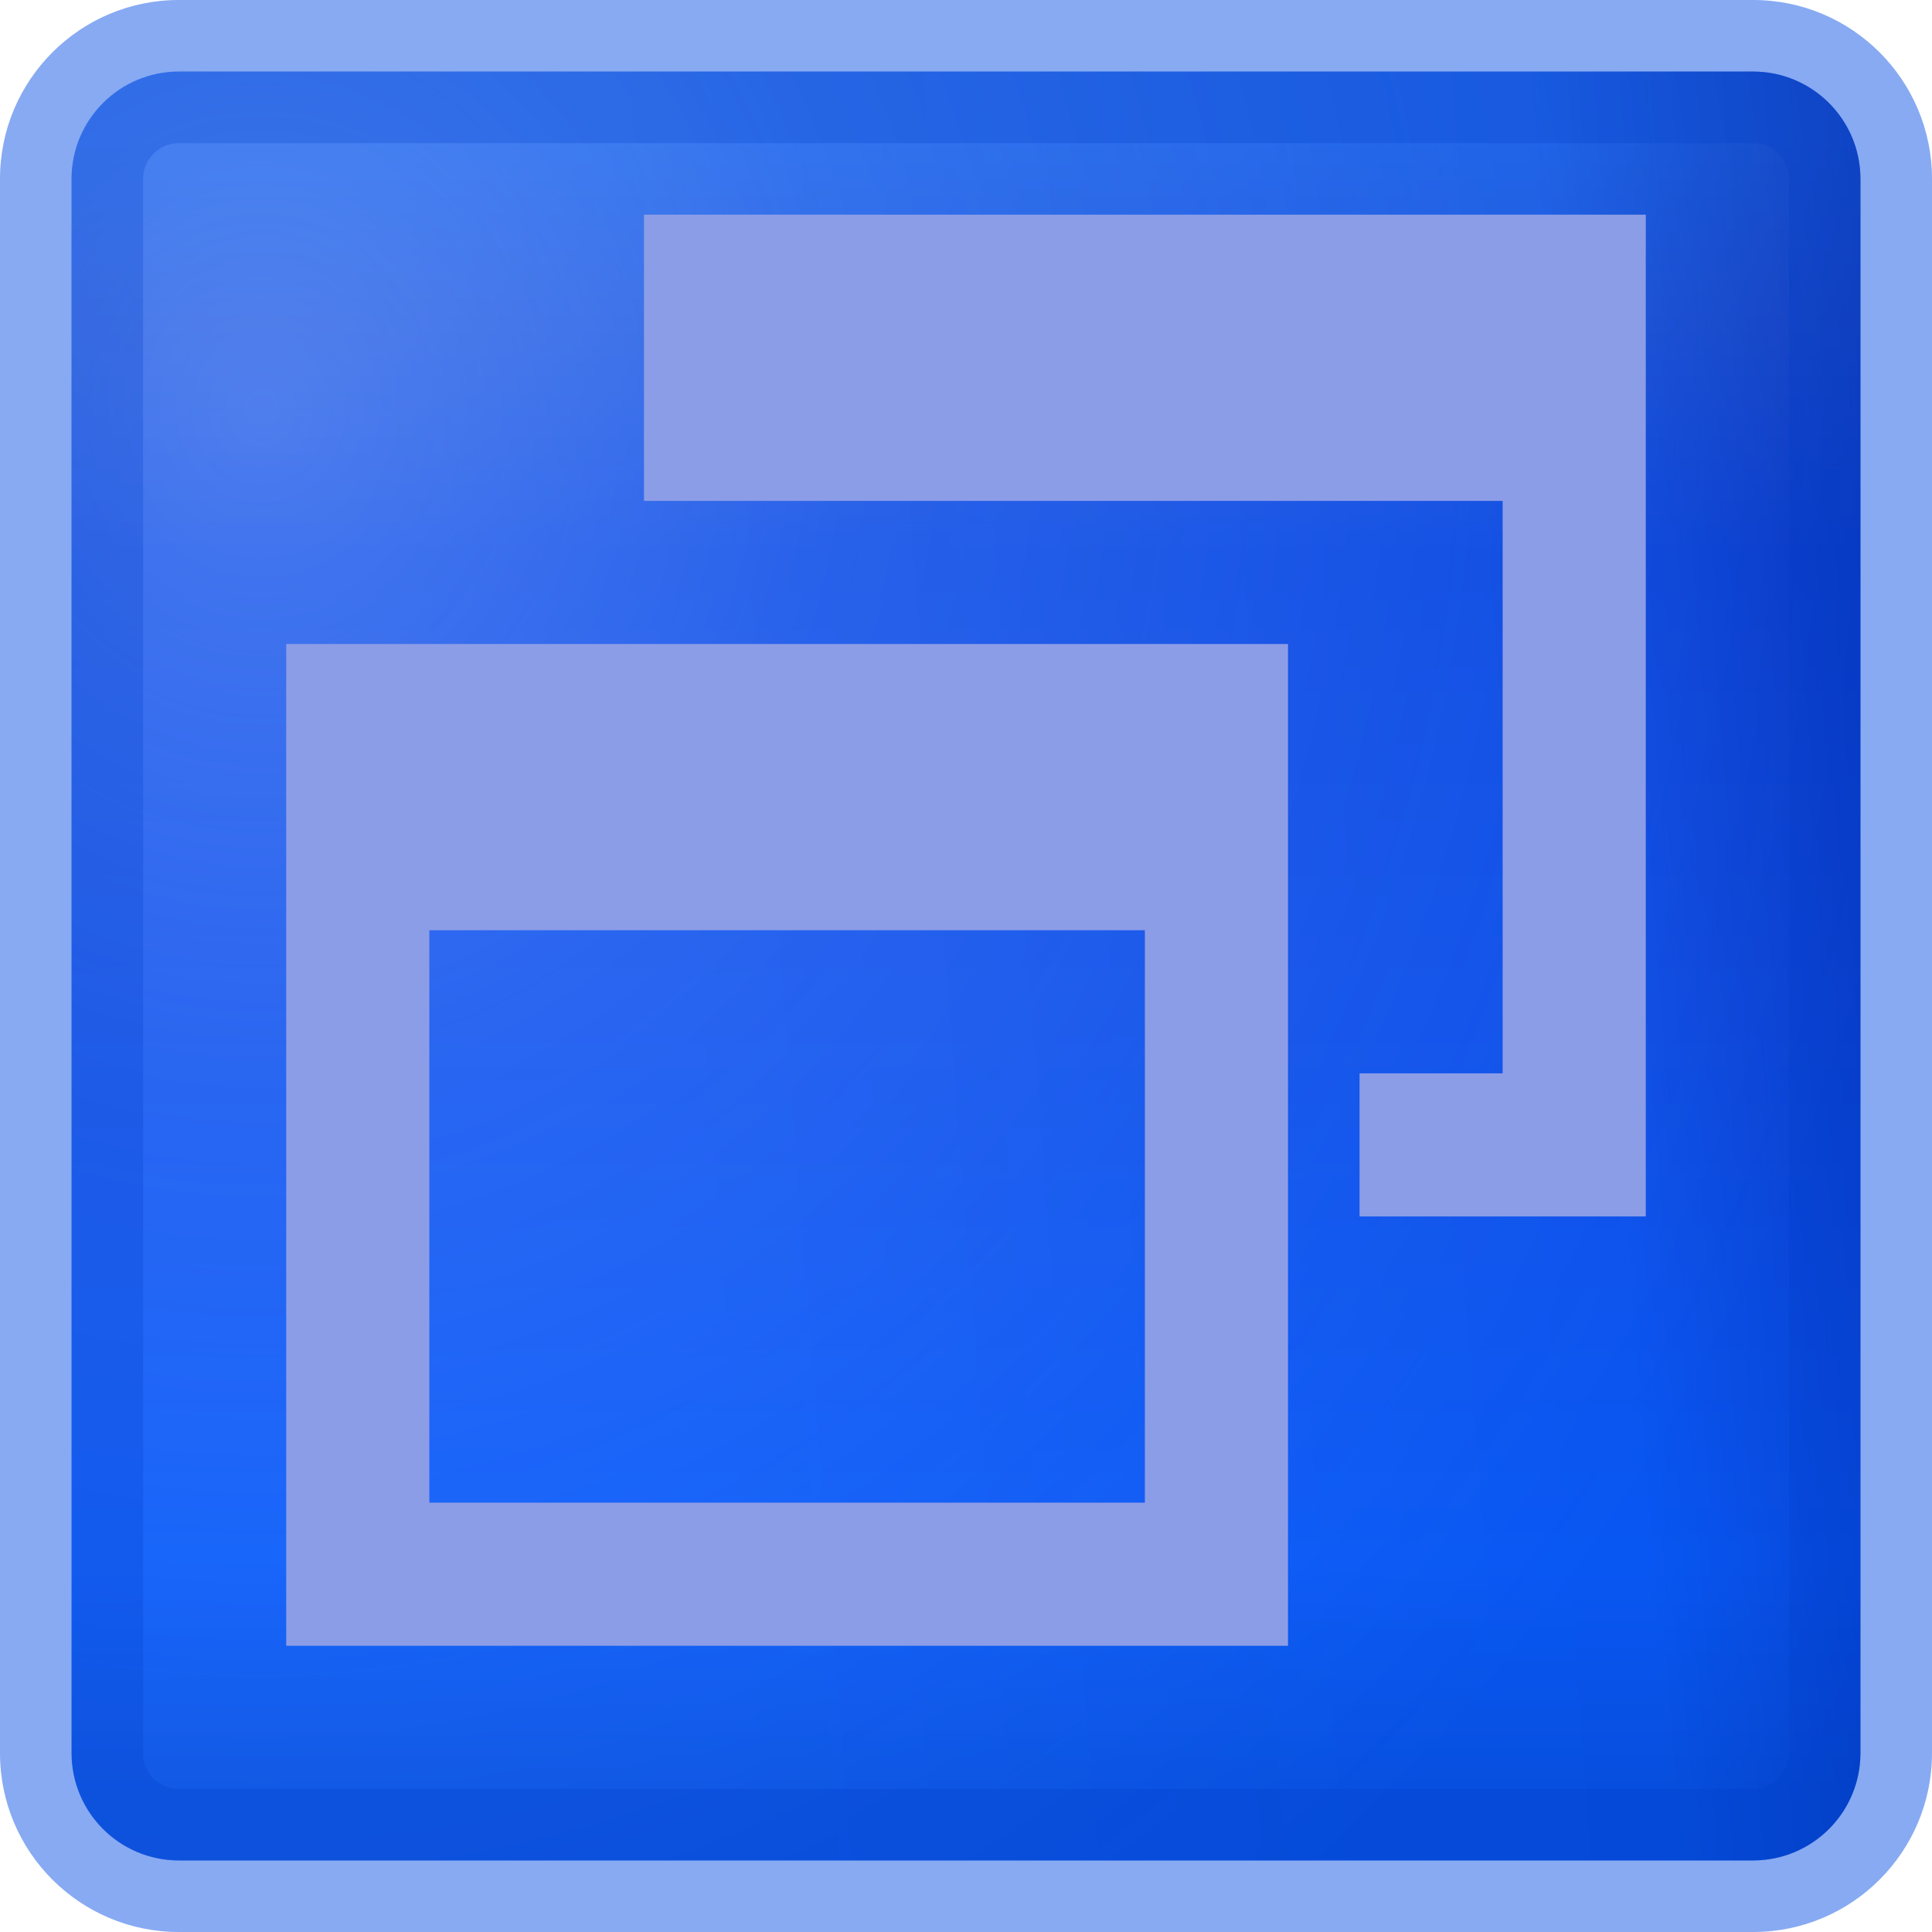
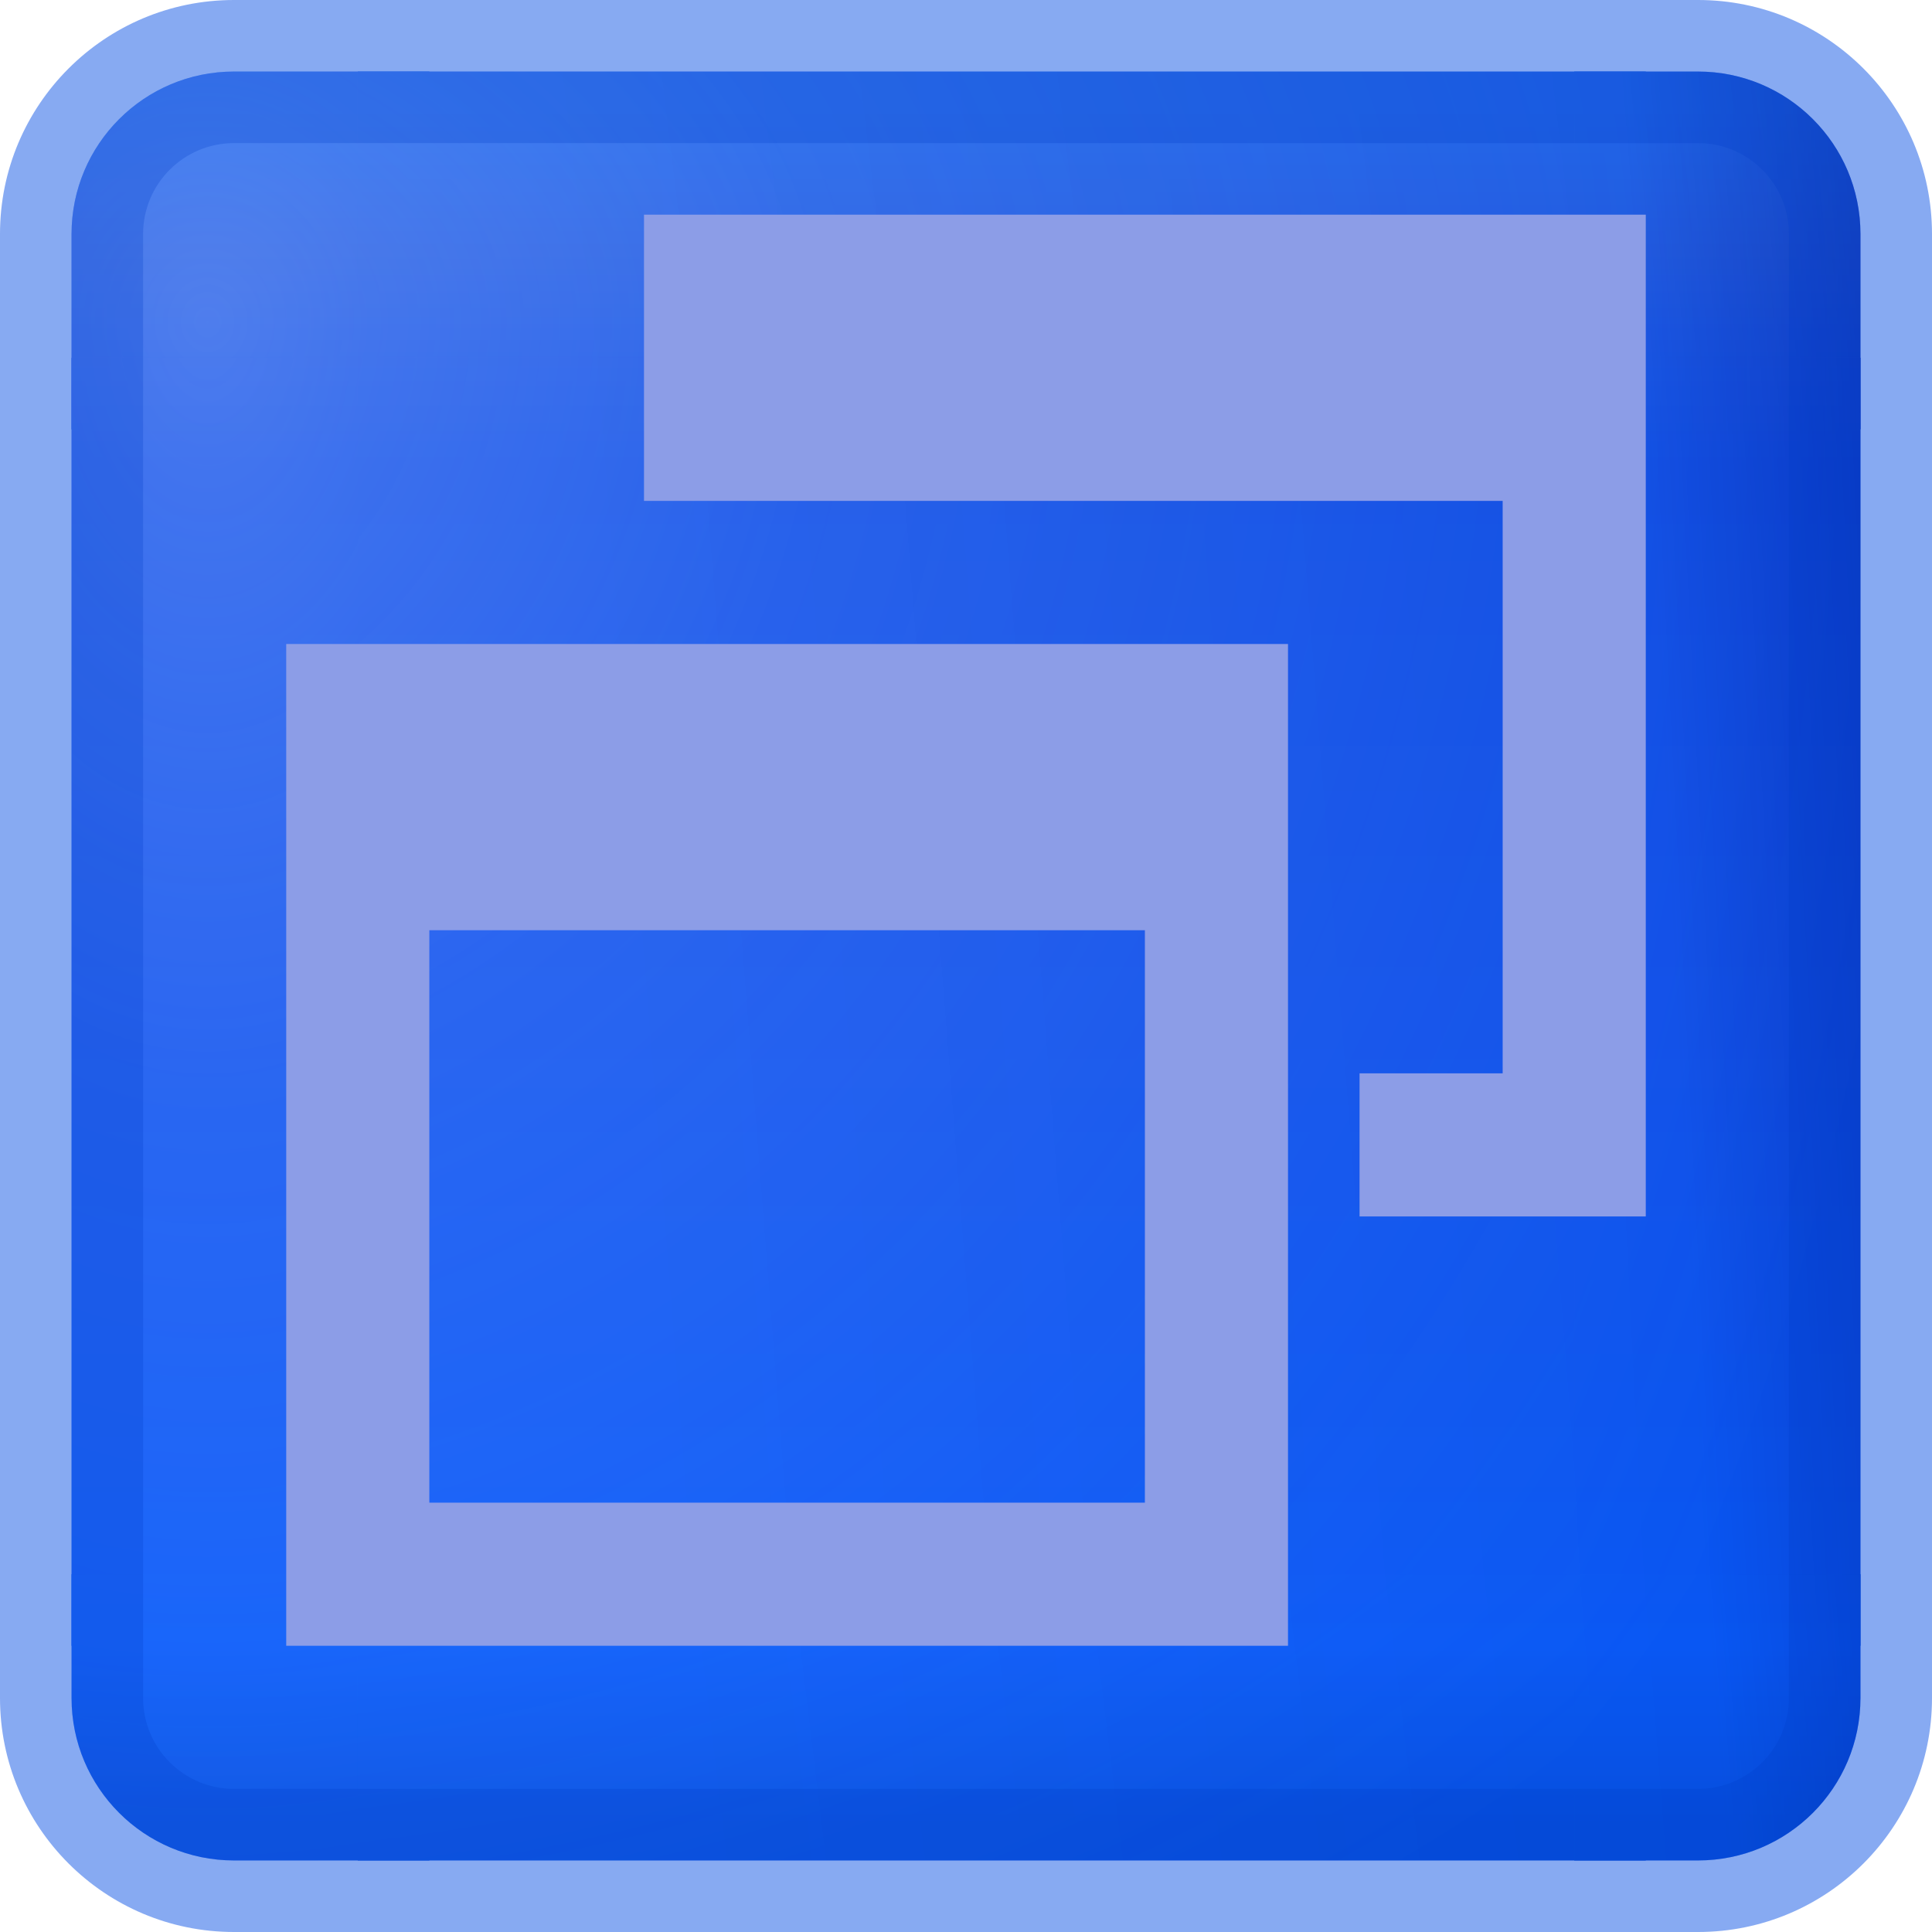
<svg xmlns="http://www.w3.org/2000/svg" xmlns:xlink="http://www.w3.org/1999/xlink" width="27" height="27" viewBox="0 0 27 27">
  <defs>
-     <rect id="r" x="0.778" y="0.778" width="19.444" height="19.444" rx="1.167" />
+     <path id="tile0" d="M1,3.27 A2.27,2.27 0 0 1 3.27,1 L6,1 L6,6 L1,6 Z" />
+     <path id="tile1" d="M1,5 L6,5 L6,16.647 L1,16.647 Z" />
+     <path id="tile2" d="M1,16 L6,16 L6,20 L3.27,20 A2.27,2.27 0 0 1 1,17.73 Z" />
+     <path id="tile3" d="M5,1 L16.647,1 L16.647,6 L5,6 Z" />
+     <path id="tile4" d="M5,5 L16.647,5 L16.647,16.647 L5,16.647 Z" />
+     <path id="tile5" d="M5,16 L16.647,16 L16.647,20 L5,20 Z" />
+     <path id="tile6" d="M16,1 L17.73,1 A2.27,2.27 0 0 1 20,3.27 L20,6 L16,6 Z" />
+     <path id="tile7" d="M16,5 L20,5 L20,16.647 L16,16.647 Z" />
+     <path id="tile8" d="M16,16 L20,16 L20,17.73 A2.27,2.27 0 0 1 17.73,20 L16,20 Z" />
    <linearGradient id="sf" gradientUnits="userSpaceOnUse" x1="0" y1="0" x2="0" y2="21">
      <stop offset="0.071" stop-color="#1963ED" />
      <stop offset="0.167" stop-color="#1A58E4" />
      <stop offset="0.286" stop-color="#0B4DE8" />
      <stop offset="0.524" stop-color="#0E52EE" />
      <stop offset="0.81" stop-color="#095BFA" />
      <stop offset="0.929" stop-color="#0752E3" />
    </linearGradient>
    <radialGradient id="sg0" gradientUnits="userSpaceOnUse" cx="0" cy="0" r="1" gradientTransform="translate(2.9 4.5) scale(18.2 20.2)">
      <stop offset="0" stop-color="#DAE1FF" stop-opacity="0.296" />
      <stop offset="0.35" stop-color="#DAE1FF" stop-opacity="0.138" />
      <stop offset="0.7" stop-color="#DAE1FF" stop-opacity="0.059" />
      <stop offset="1" stop-color="#DAE1FF" stop-opacity="0.001" />
    </radialGradient>
    <linearGradient id="ss" gradientUnits="userSpaceOnUse" x1="6.2" y1="-1.6" x2="26.6" y2="-3.2">
      <stop offset="0" stop-color="#00005E" stop-opacity="0" />
      <stop offset="0.5" stop-color="#00005E" stop-opacity="0.045" />
      <stop offset="1" stop-color="#00005E" stop-opacity="0.766" />
    </linearGradient>
  </defs>
-   <g transform="scale(1.285714)">
-     <rect x="0" y="0" width="21" height="21" rx="1.944" ry="1.944" fill="#87AAF2" />
-     <use xlink:href="#r" fill="url(#sf)" />
-     <use xlink:href="#r" fill="url(#sg0)" />
-     <use xlink:href="#r" fill="url(#ss)" />
-     <rect x="1.167" y="1.167" width="18.667" height="18.667" rx="0.778" fill="none" stroke="#003CC6" stroke-opacity="0.252" stroke-width="0.778" />
+   <rect x="0" y="0" width="27" height="27" rx="3.27" ry="3.27" fill="#87AAF2" />
+   <g transform="translate(0,0) scale(1,1) translate(0,0)">
+     <use xlink:href="#tile0" fill="url(#sf)" />
+     <use xlink:href="#tile0" fill="url(#sg0)" />
+     <use xlink:href="#tile0" fill="url(#ss)" />
+     <path d="M1,3.27 A2.27,2.27 0 0 1 3.27,1 L6,1 L6,6 L1,6 Z M2,3.27 A1.27,1.27 0 0 1 3.27,2 L6,2 L6,6 L2,6 Z" fill="#003CC6" fill-rule="evenodd" opacity="0.252" />
+   </g>
+   <g transform="translate(0,5) scale(1,1.545454) translate(0,-5)">
+     <use xlink:href="#tile1" fill="url(#sf)" />
+     <use xlink:href="#tile1" fill="url(#sg0)" />
+     <use xlink:href="#tile1" fill="url(#ss)" />
+     <path d="M1,5 L6,5 L6,16.647 L1,16.647 Z M2,5 L6,5 L6,16.647 L2,16.647 Z" fill="#003CC6" fill-rule="evenodd" opacity="0.252" />
+   </g>
+   <g transform="translate(0,22) scale(1,1) translate(0,-16)">
+     <use xlink:href="#tile2" fill="url(#sf)" />
+     <use xlink:href="#tile2" fill="url(#sg0)" />
+     <use xlink:href="#tile2" fill="url(#ss)" />
+     <path d="M1,16 L6,16 L6,20 L3.27,20 A2.27,2.27 0 0 1 1,17.73 Z M2,16 L6,16 L6,19 L3.27,19 A1.27,1.27 0 0 1 2,17.73 Z" fill="#003CC6" fill-rule="evenodd" opacity="0.252" />
+   </g>
+   <g transform="translate(5,0) scale(1.545454,1) translate(-5,0)">
+     <use xlink:href="#tile3" fill="url(#sf)" />
+     <use xlink:href="#tile3" fill="url(#sg0)" />
+     <use xlink:href="#tile3" fill="url(#ss)" />
+     <path d="M5,1 L16.647,1 L16.647,6 L5,6 Z M5,2 L16.647,2 L16.647,6 L5,6 Z" fill="#003CC6" fill-rule="evenodd" opacity="0.252" />
+   </g>
+   <g transform="translate(5,5) scale(1.545454,1.545454) translate(-5,-5)">
+     <use xlink:href="#tile4" fill="url(#sf)" />
+     <use xlink:href="#tile4" fill="url(#sg0)" />
+     <use xlink:href="#tile4" fill="url(#ss)" />
+     <path d="M5,5 L16.647,5 L16.647,16.647 L5,16.647 Z M5,5 L16.647,5 L16.647,16.647 L5,16.647 Z" fill="#003CC6" fill-rule="evenodd" opacity="0.252" />
+   </g>
+   <g transform="translate(5,22) scale(1.545454,1) translate(-5,-16)">
+     <use xlink:href="#tile5" fill="url(#sf)" />
+     <use xlink:href="#tile5" fill="url(#sg0)" />
+     <use xlink:href="#tile5" fill="url(#ss)" />
+     <path d="M5,16 L16.647,16 L16.647,20 L5,20 Z M5,16 L16.647,16 L16.647,19 L5,19 Z" fill="#003CC6" fill-rule="evenodd" opacity="0.252" />
+   </g>
+   <g transform="translate(22,0) scale(1,1) translate(-16,0)">
+     <use xlink:href="#tile6" fill="url(#sf)" />
+     <use xlink:href="#tile6" fill="url(#sg0)" />
+     <use xlink:href="#tile6" fill="url(#ss)" />
+     <path d="M16,1 L17.73,1 A2.27,2.27 0 0 1 20,3.27 L20,6 L16,6 Z M16,2 L17.73,2 A1.27,1.27 0 0 1 19,3.27 L19,6 L16,6 Z" fill="#003CC6" fill-rule="evenodd" opacity="0.252" />
+   </g>
+   <g transform="translate(22,5) scale(1,1.545454) translate(-16,-5)">
+     <use xlink:href="#tile7" fill="url(#sf)" />
+     <use xlink:href="#tile7" fill="url(#sg0)" />
+     <use xlink:href="#tile7" fill="url(#ss)" />
+     <path d="M16,5 L20,5 L20,16.647 L16,16.647 Z M16,5 L19,5 L19,16.647 L16,16.647 Z" fill="#003CC6" fill-rule="evenodd" opacity="0.252" />
+   </g>
+   <g transform="translate(22,22) scale(1,1) translate(-16,-16)">
+     <use xlink:href="#tile8" fill="url(#sf)" />
+     <use xlink:href="#tile8" fill="url(#sg0)" />
+     <use xlink:href="#tile8" fill="url(#ss)" />
+     <path d="M16,16 L20,16 L20,17.73 A2.27,2.27 0 0 1 17.73,20 L16,20 Z M16,16 L19,16 L19,17.73 A1.27,1.27 0 0 1 17.73,19 L16,19 Z" fill="#003CC6" fill-rule="evenodd" opacity="0.252" />
  </g>
  <path d="M9,3 H23 V17 H19 V15 H21 V7 H9 Z M4,9 H18 V23 H4 Z M6,13 H16 V21 H6 Z" fill="#8C9DE7" fill-rule="evenodd" />
</svg>
